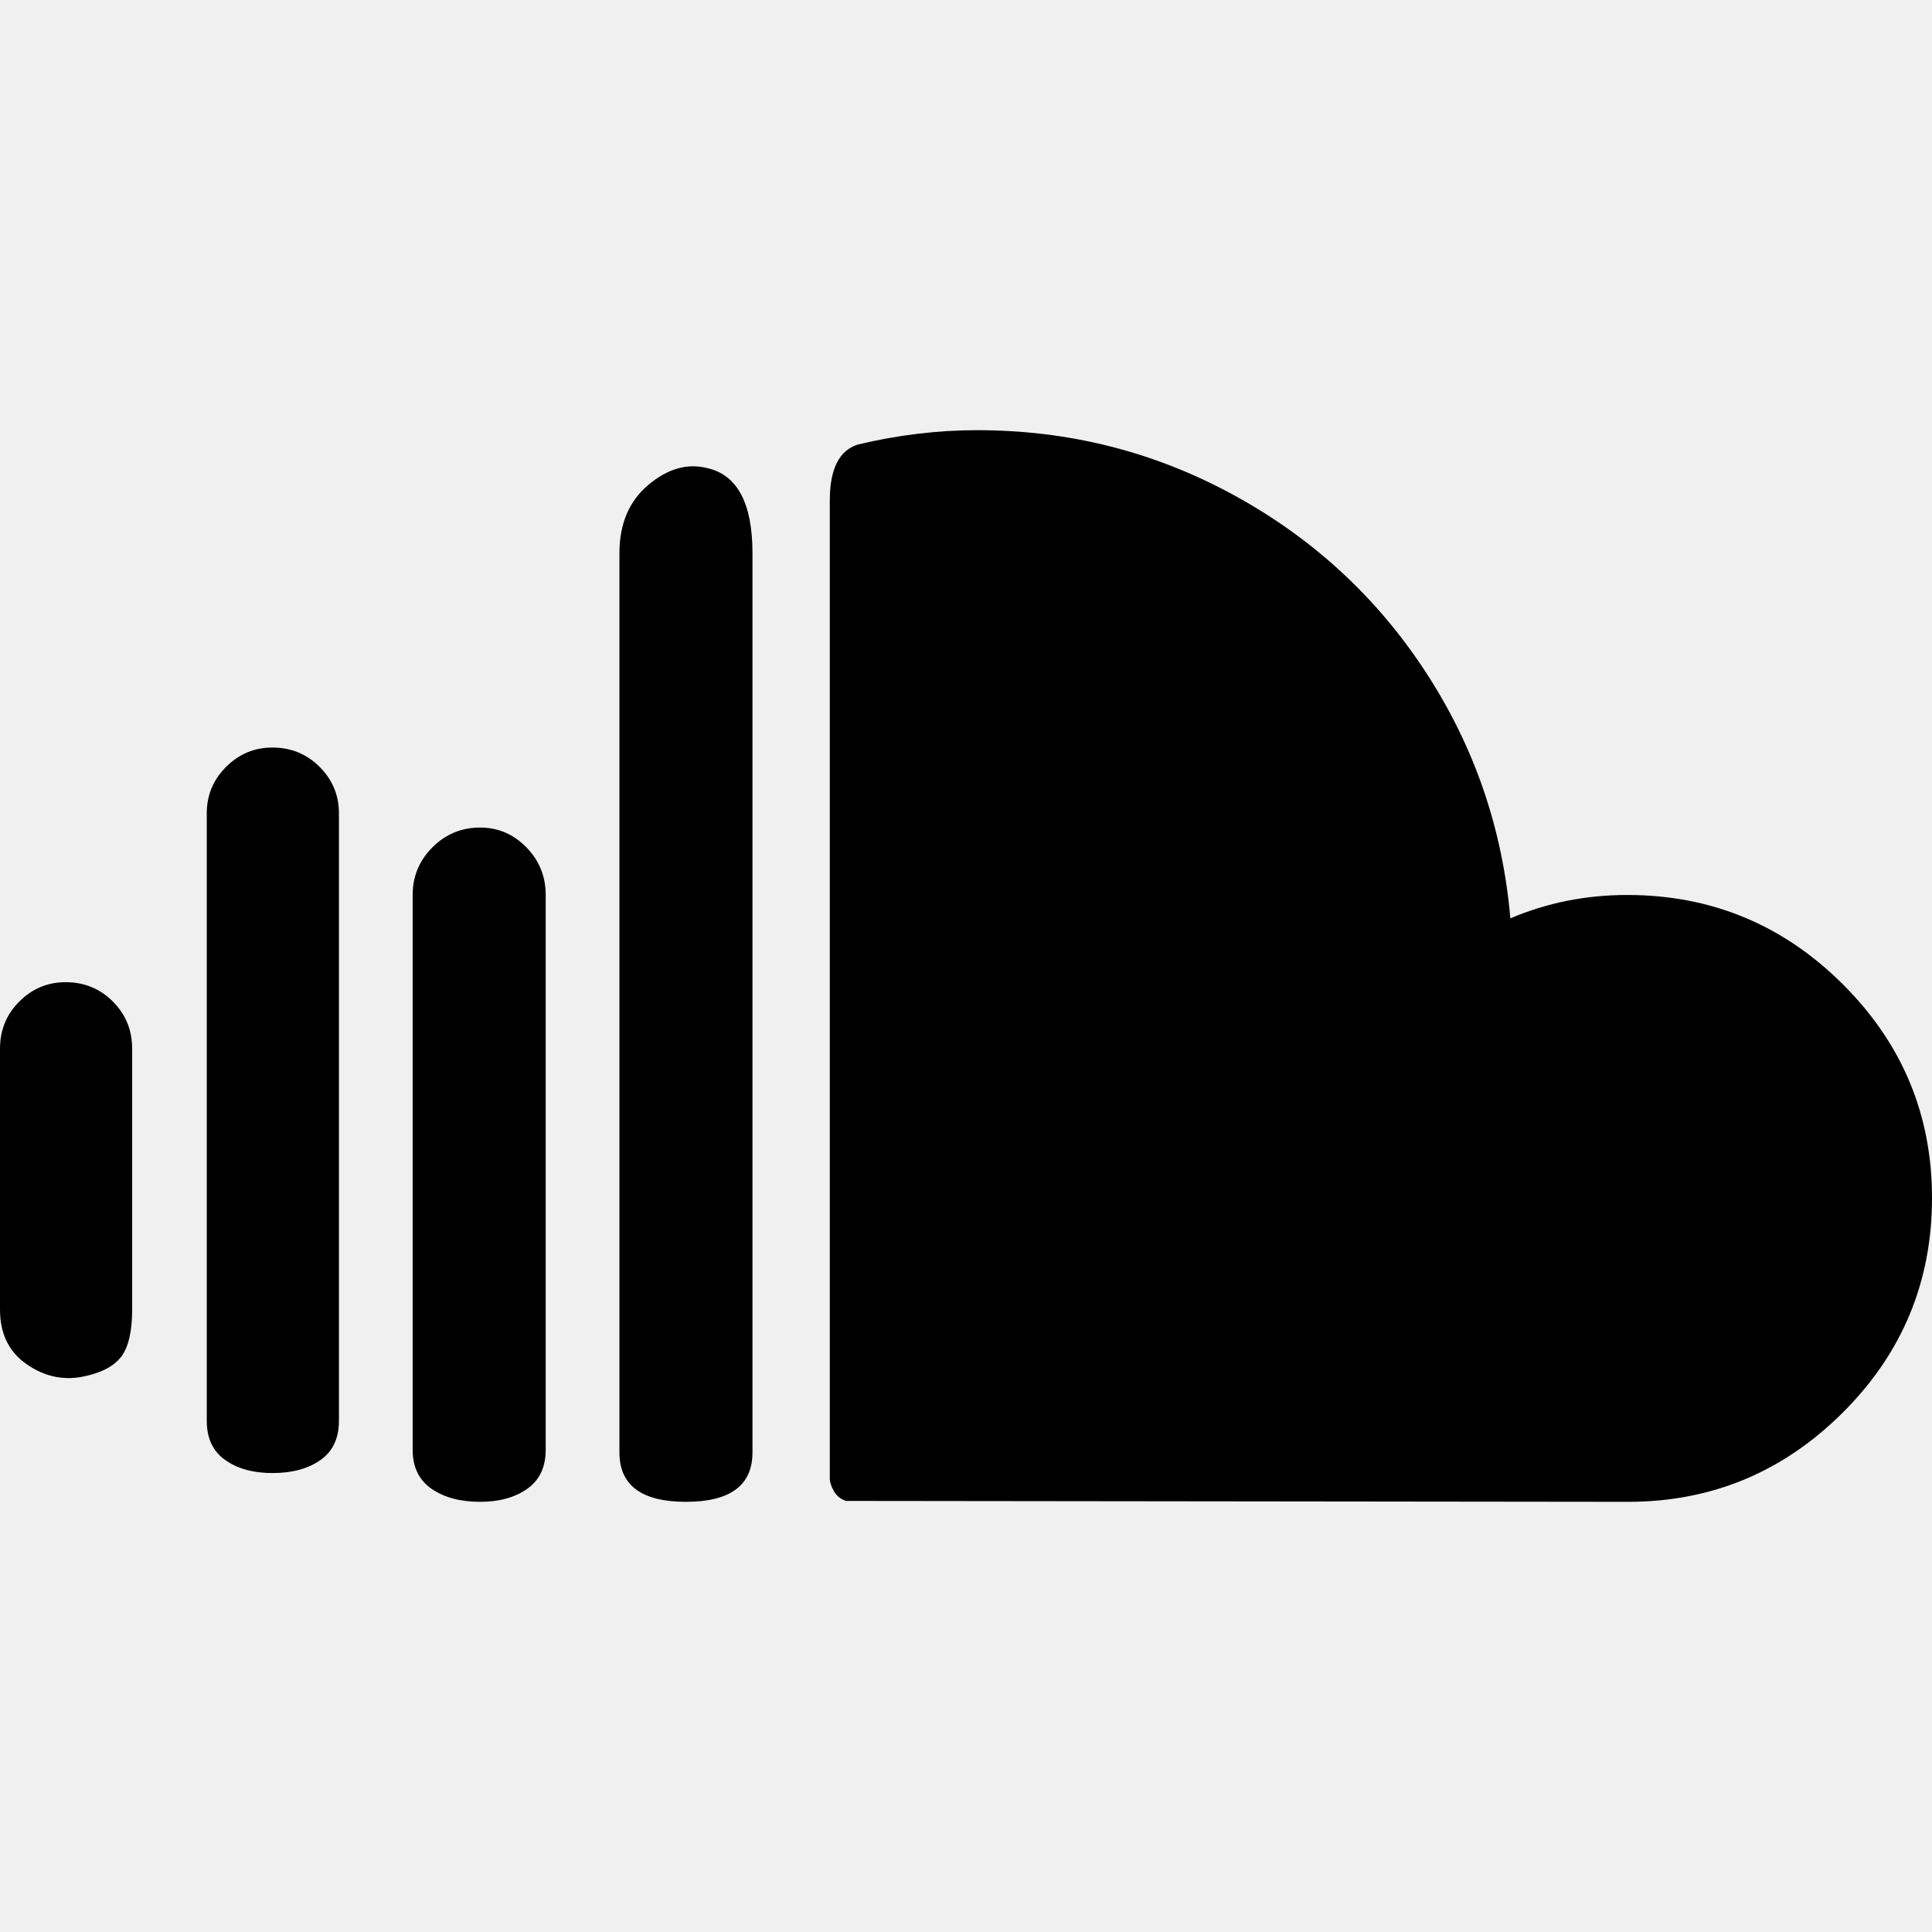
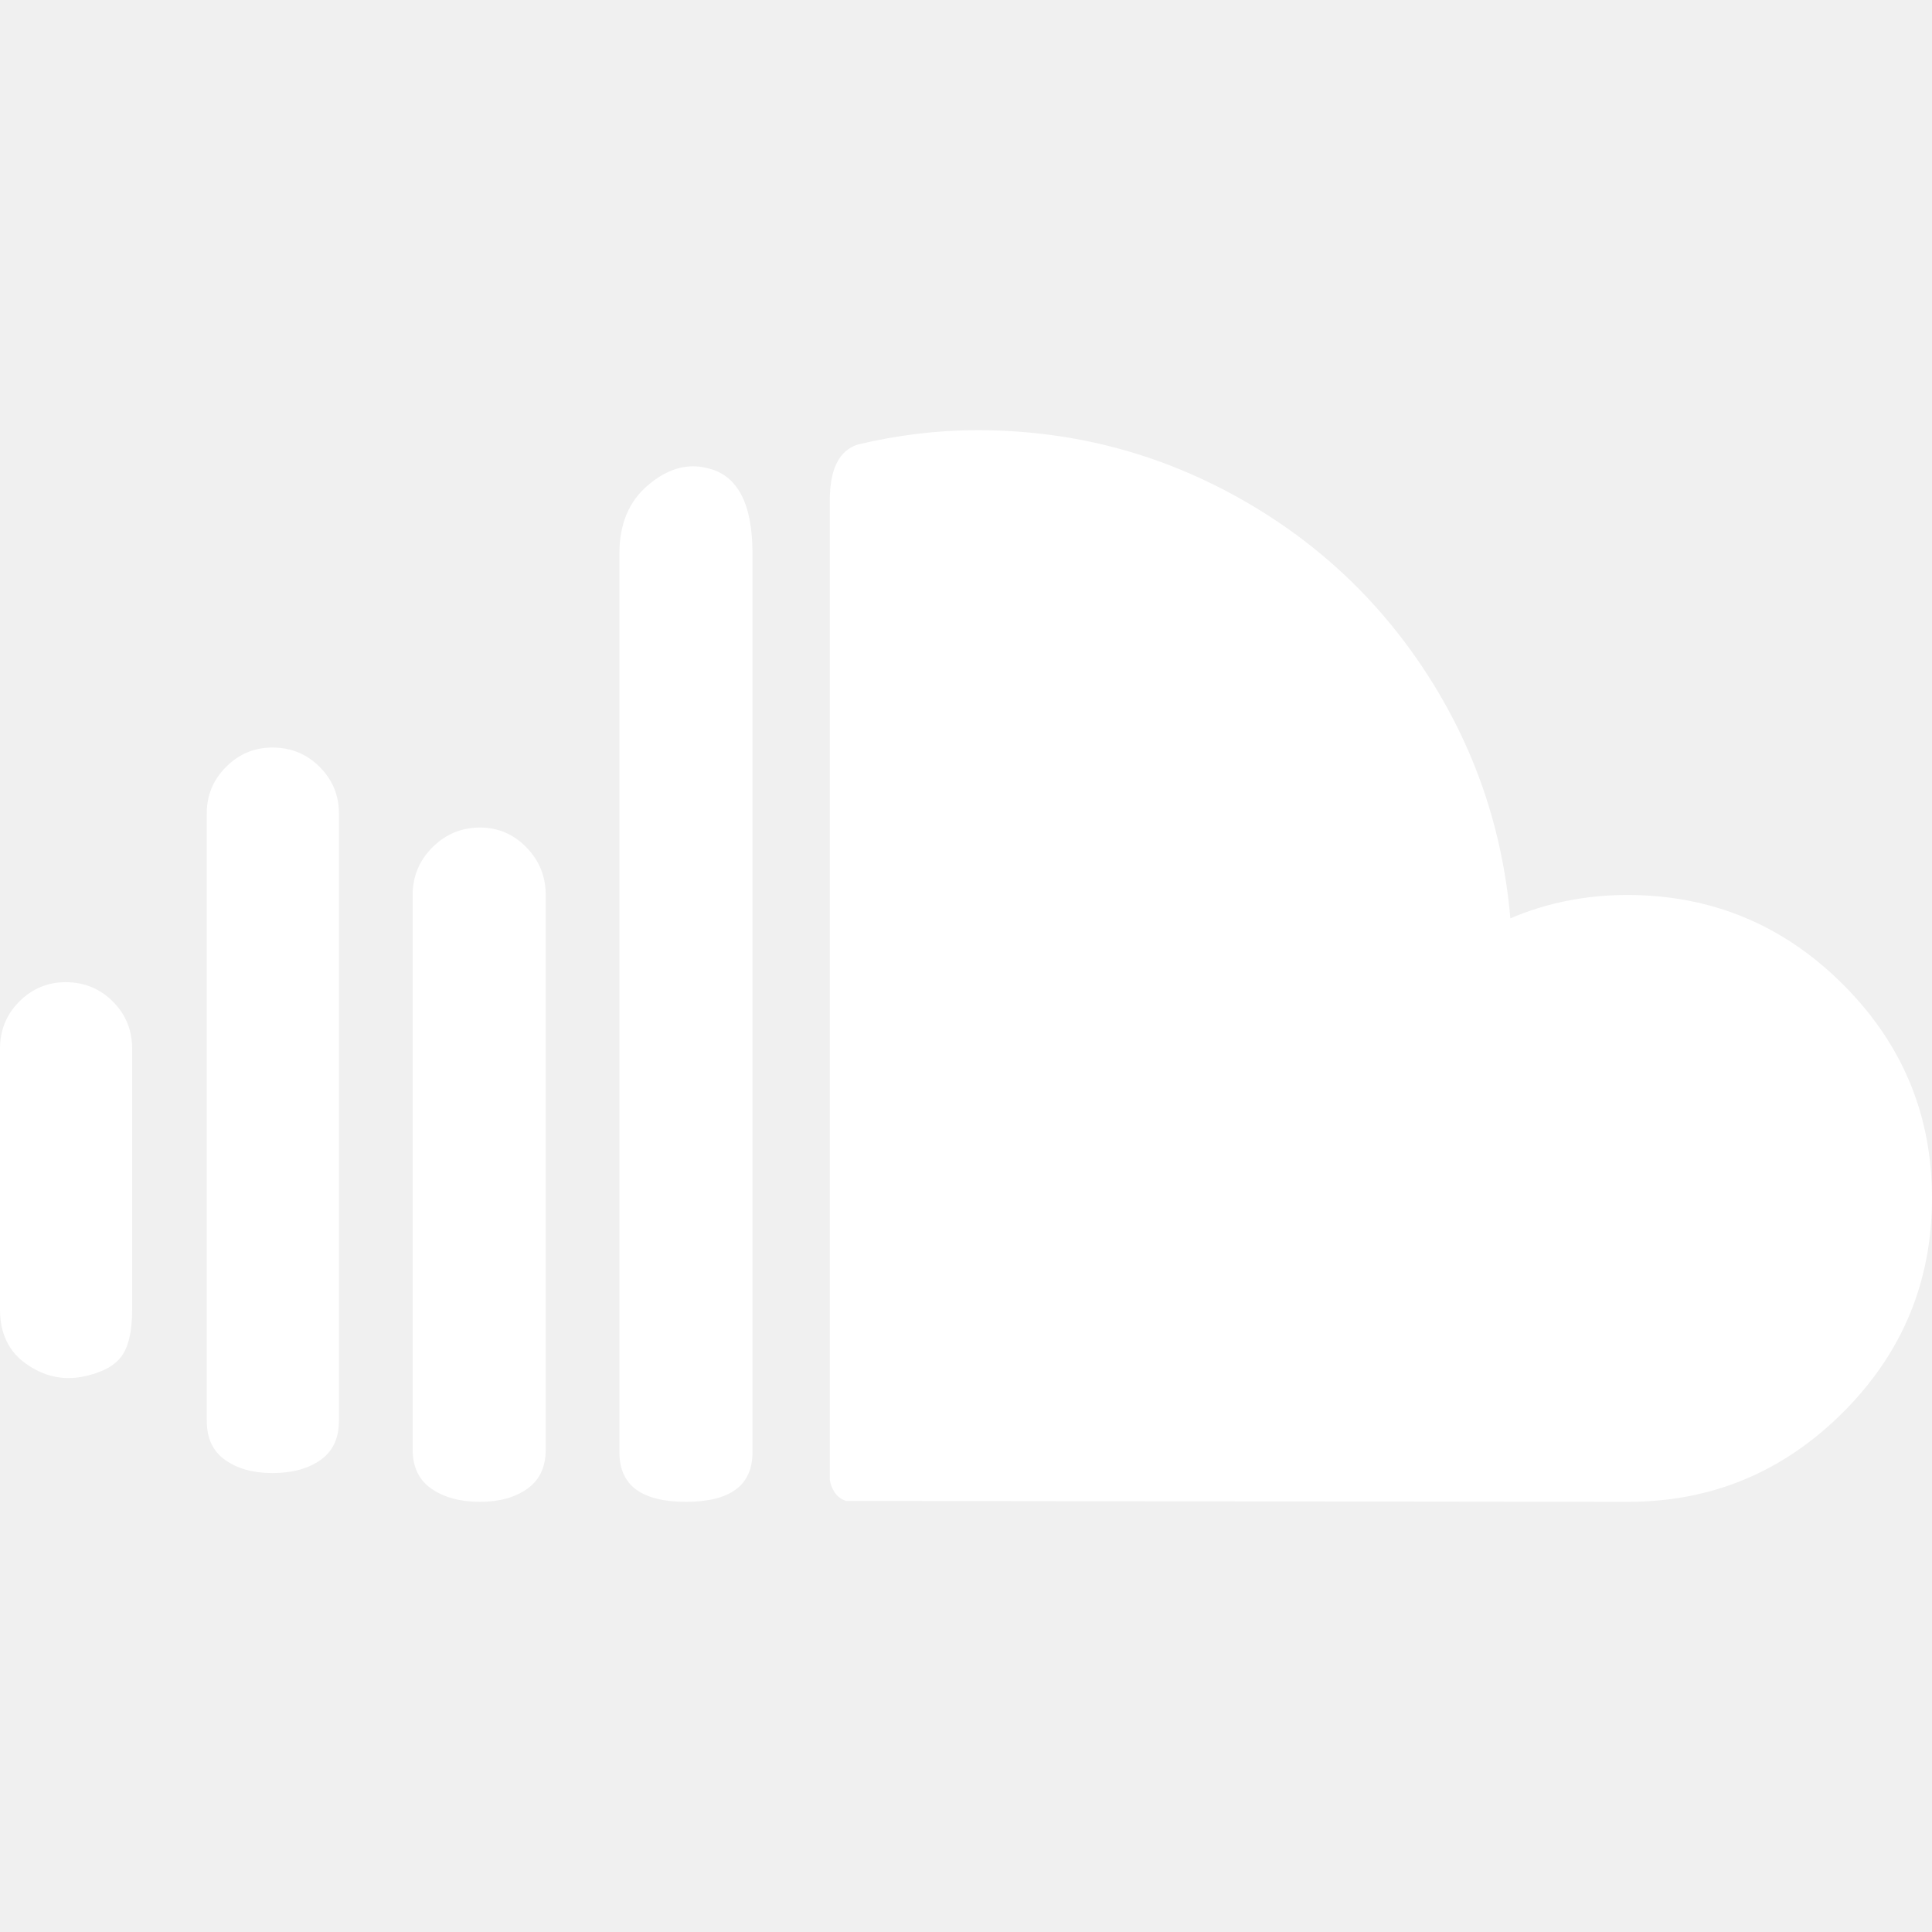
<svg xmlns="http://www.w3.org/2000/svg" width="2500" height="2500" viewBox="0 208.952 1048.713 581.696">
-   <path d="M0 686.216c0 13.014 4.718 22.854 14.152 29.524 9.435 6.669 19.52 9.027 30.256 7.076 10.085-1.952 17.161-5.531 21.229-10.736 4.066-5.205 6.1-13.827 6.1-25.864v-141.52c0-10.086-3.497-18.626-10.492-25.62-6.994-6.995-15.534-10.492-25.62-10.492-9.76 0-18.137 3.497-25.132 10.492C3.498 526.07 0 534.61 0 544.696v141.52zm112.24 60.512c0 9.436 3.335 16.511 10.004 21.229 6.67 4.718 15.21 7.076 25.62 7.076 10.736 0 19.438-2.359 26.108-7.076 6.669-4.717 10.004-11.793 10.004-21.229V416.84c0-9.76-3.498-18.138-10.492-25.132-6.995-6.994-15.535-10.492-25.62-10.492-9.76 0-18.138 3.498-25.132 10.492-6.995 6.995-10.492 15.372-10.492 25.132v329.888zm111.752 15.616c0 9.435 3.416 16.511 10.248 21.229 6.832 4.717 15.616 7.076 26.353 7.076 10.41 0 18.95-2.359 25.619-7.076 6.67-4.718 10.005-11.794 10.005-21.229V461.248c0-10.085-3.498-18.707-10.492-25.864-6.995-7.157-15.372-10.735-25.132-10.735-10.086 0-18.707 3.578-25.864 10.735s-10.736 15.779-10.736 25.864v301.096zm112.24 1.464c0 17.894 12.037 26.841 36.112 26.841 24.074 0 36.111-8.947 36.111-26.841v-488c0-27.328-8.296-42.781-24.888-46.36-10.736-2.603-21.31.488-31.72 9.272-10.411 8.784-15.616 21.146-15.616 37.088v488zm114.193 14.152V247.016c0-16.917 5.042-27.002 15.128-30.256 21.797-5.205 43.432-7.808 64.904-7.808 49.775 0 96.136 11.712 139.079 35.136 42.944 23.424 77.674 55.388 104.188 95.892 26.515 40.505 41.887 85.156 46.116 133.957 19.845-8.459 40.991-12.688 63.439-12.688 45.547 0 84.506 16.104 116.876 48.312 32.371 32.209 48.557 70.923 48.557 116.145 0 45.547-16.186 84.424-48.557 116.632-32.37 32.208-71.166 48.312-116.388 48.312l-424.56-.488c-2.929-.976-5.125-2.766-6.589-5.368s-2.193-4.882-2.193-6.834z" />
+   <path style="fill:#ffffff;" d="M0 686.216c0 13.014 4.718 22.854 14.152 29.524 9.435 6.669 19.52 9.027 30.256 7.076 10.085-1.952 17.161-5.531 21.229-10.736 4.066-5.205 6.1-13.827 6.1-25.864v-141.52c0-10.086-3.497-18.626-10.492-25.62-6.994-6.995-15.534-10.492-25.62-10.492-9.76 0-18.137 3.497-25.132 10.492C3.498 526.07 0 534.61 0 544.696v141.52zm112.24 60.512c0 9.436 3.335 16.511 10.004 21.229 6.67 4.718 15.21 7.076 25.62 7.076 10.736 0 19.438-2.359 26.108-7.076 6.669-4.717 10.004-11.793 10.004-21.229V416.84c0-9.76-3.498-18.138-10.492-25.132-6.995-6.994-15.535-10.492-25.62-10.492-9.76 0-18.138 3.498-25.132 10.492-6.995 6.995-10.492 15.372-10.492 25.132v329.888zm111.752 15.616c0 9.435 3.416 16.511 10.248 21.229 6.832 4.717 15.616 7.076 26.353 7.076 10.41 0 18.95-2.359 25.619-7.076 6.67-4.718 10.005-11.794 10.005-21.229V461.248c0-10.085-3.498-18.707-10.492-25.864-6.995-7.157-15.372-10.735-25.132-10.735-10.086 0-18.707 3.578-25.864 10.735s-10.736 15.779-10.736 25.864v301.096zm112.24 1.464c0 17.894 12.037 26.841 36.112 26.841 24.074 0 36.111-8.947 36.111-26.841v-488c0-27.328-8.296-42.781-24.888-46.36-10.736-2.603-21.31.488-31.72 9.272-10.411 8.784-15.616 21.146-15.616 37.088v488zm114.193 14.152V247.016c0-16.917 5.042-27.002 15.128-30.256 21.797-5.205 43.432-7.808 64.904-7.808 49.775 0 96.136 11.712 139.079 35.136 42.944 23.424 77.674 55.388 104.188 95.892 26.515 40.505 41.887 85.156 46.116 133.957 19.845-8.459 40.991-12.688 63.439-12.688 45.547 0 84.506 16.104 116.876 48.312 32.371 32.209 48.557 70.923 48.557 116.145 0 45.547-16.186 84.424-48.557 116.632-32.37 32.208-71.166 48.312-116.388 48.312l-424.56-.488c-2.929-.976-5.125-2.766-6.589-5.368s-2.193-4.882-2.193-6.834z" />
</svg>
